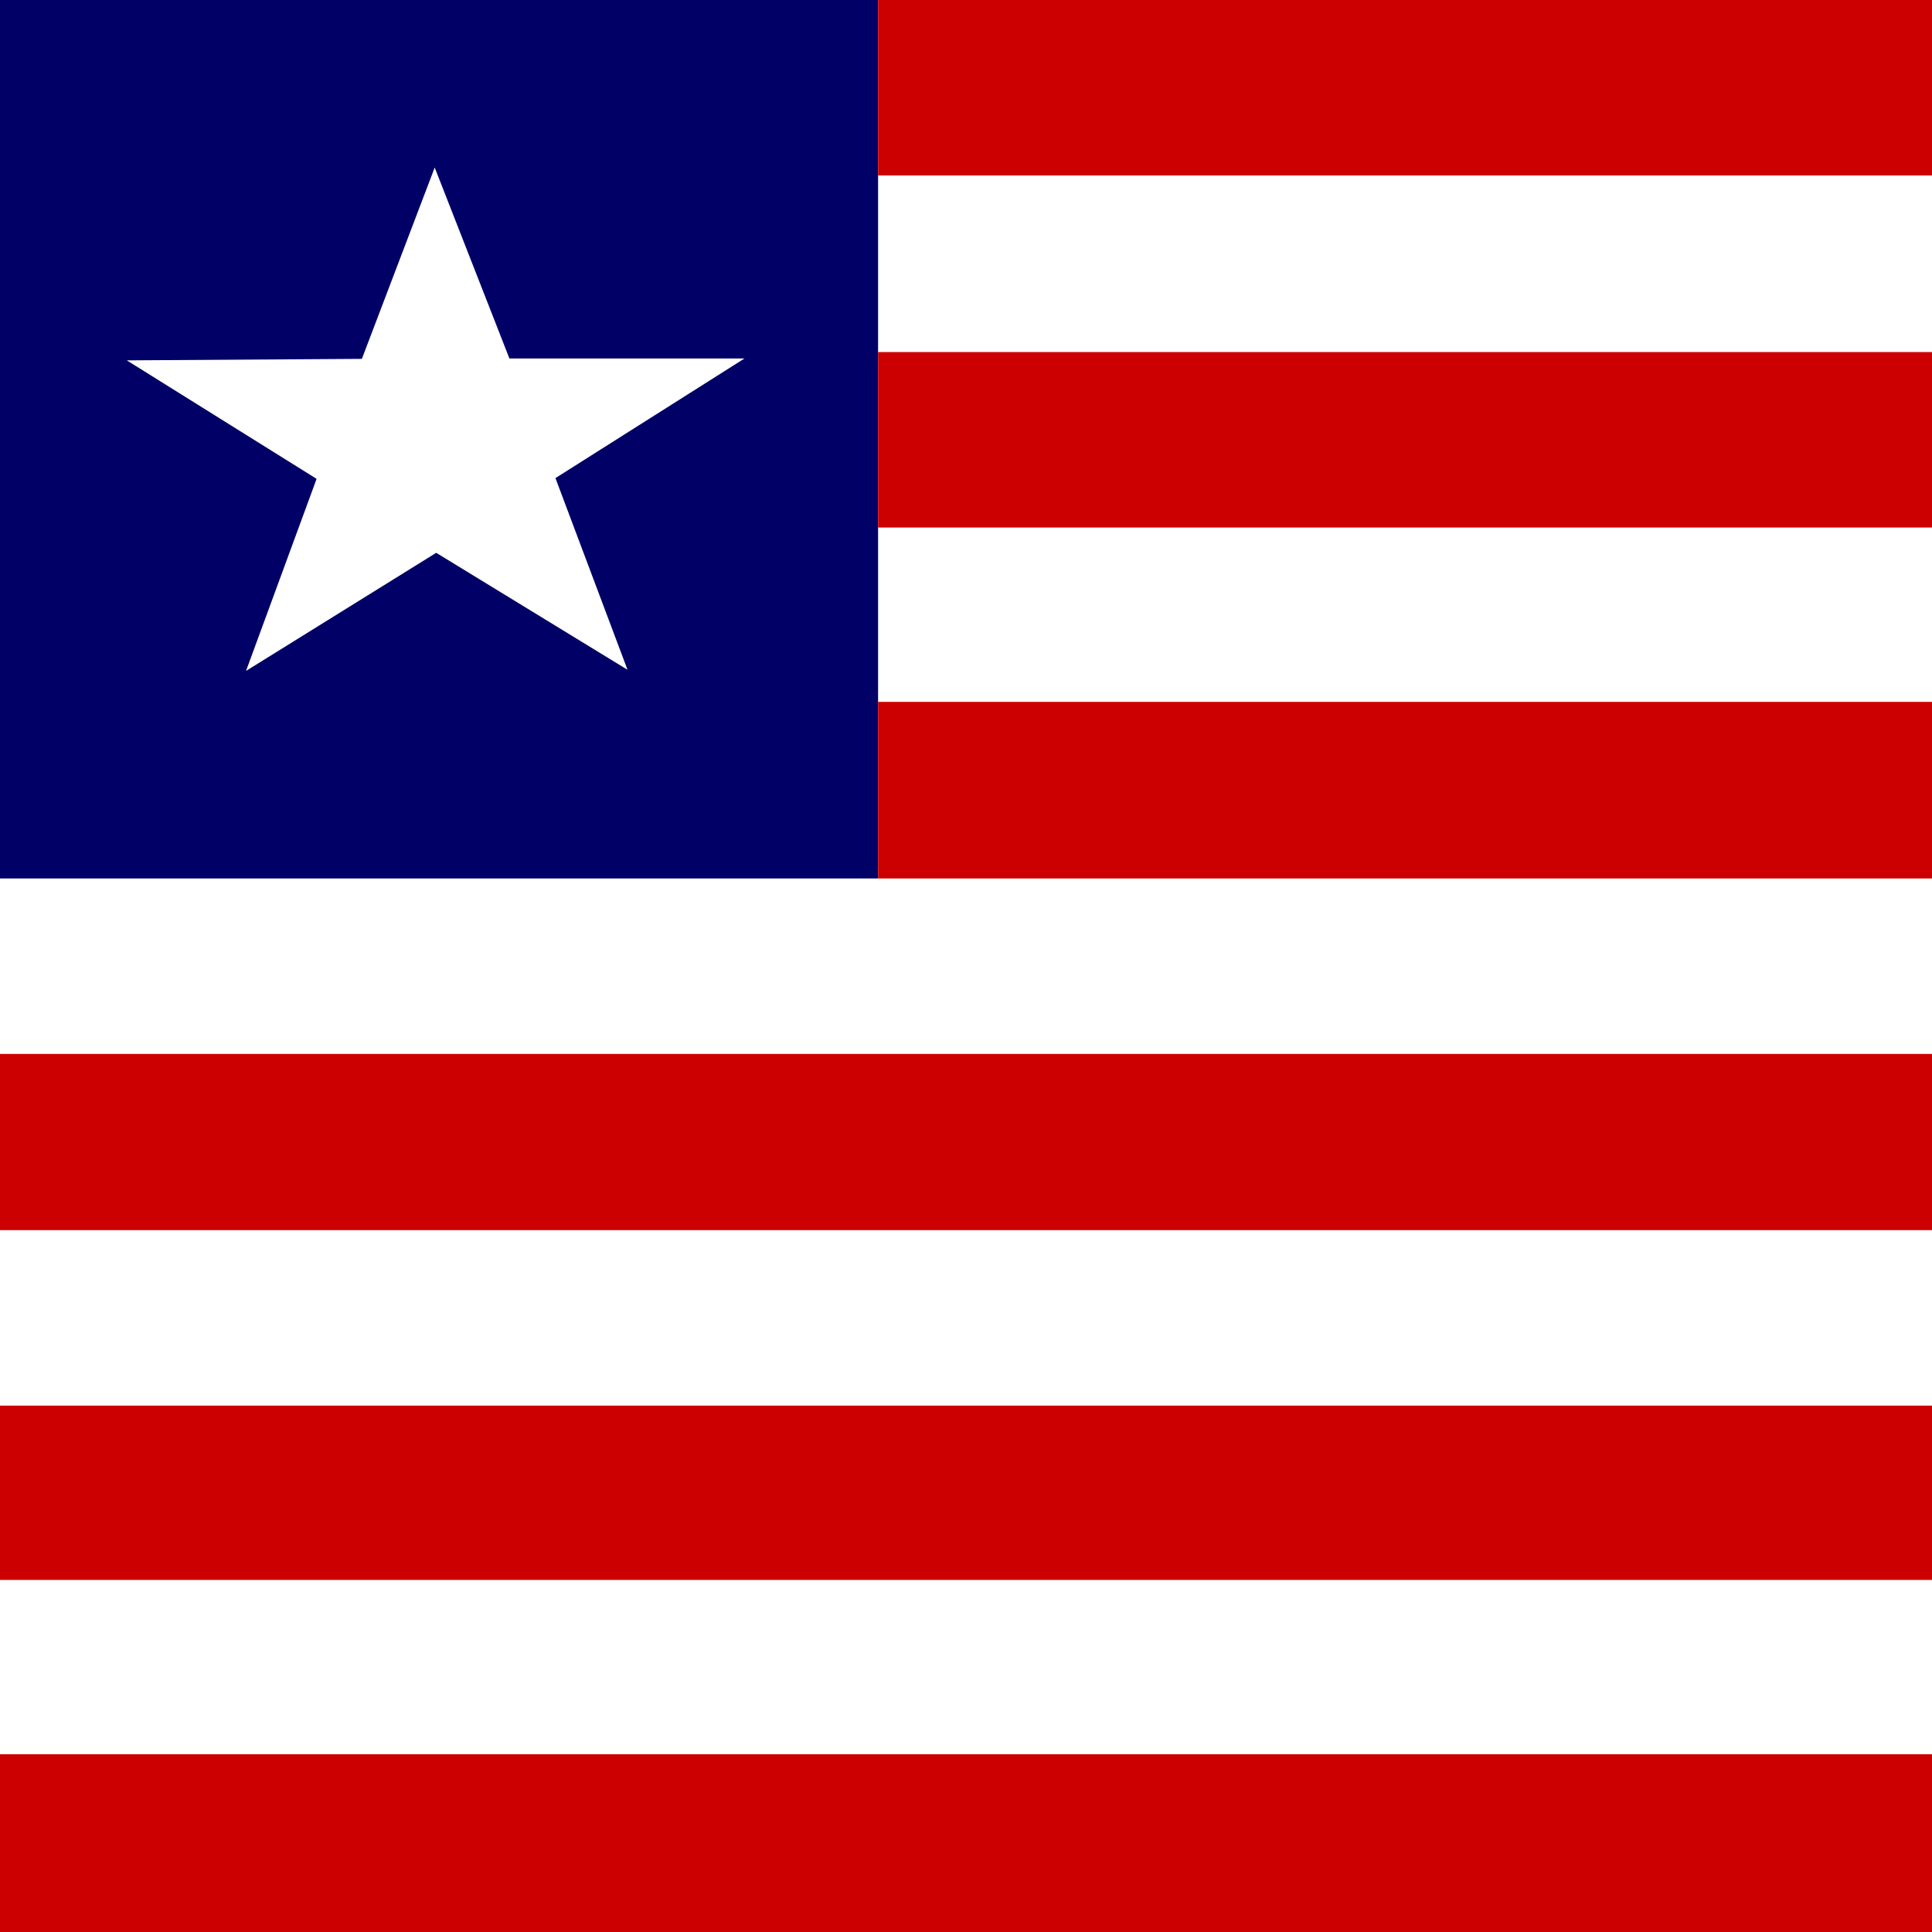
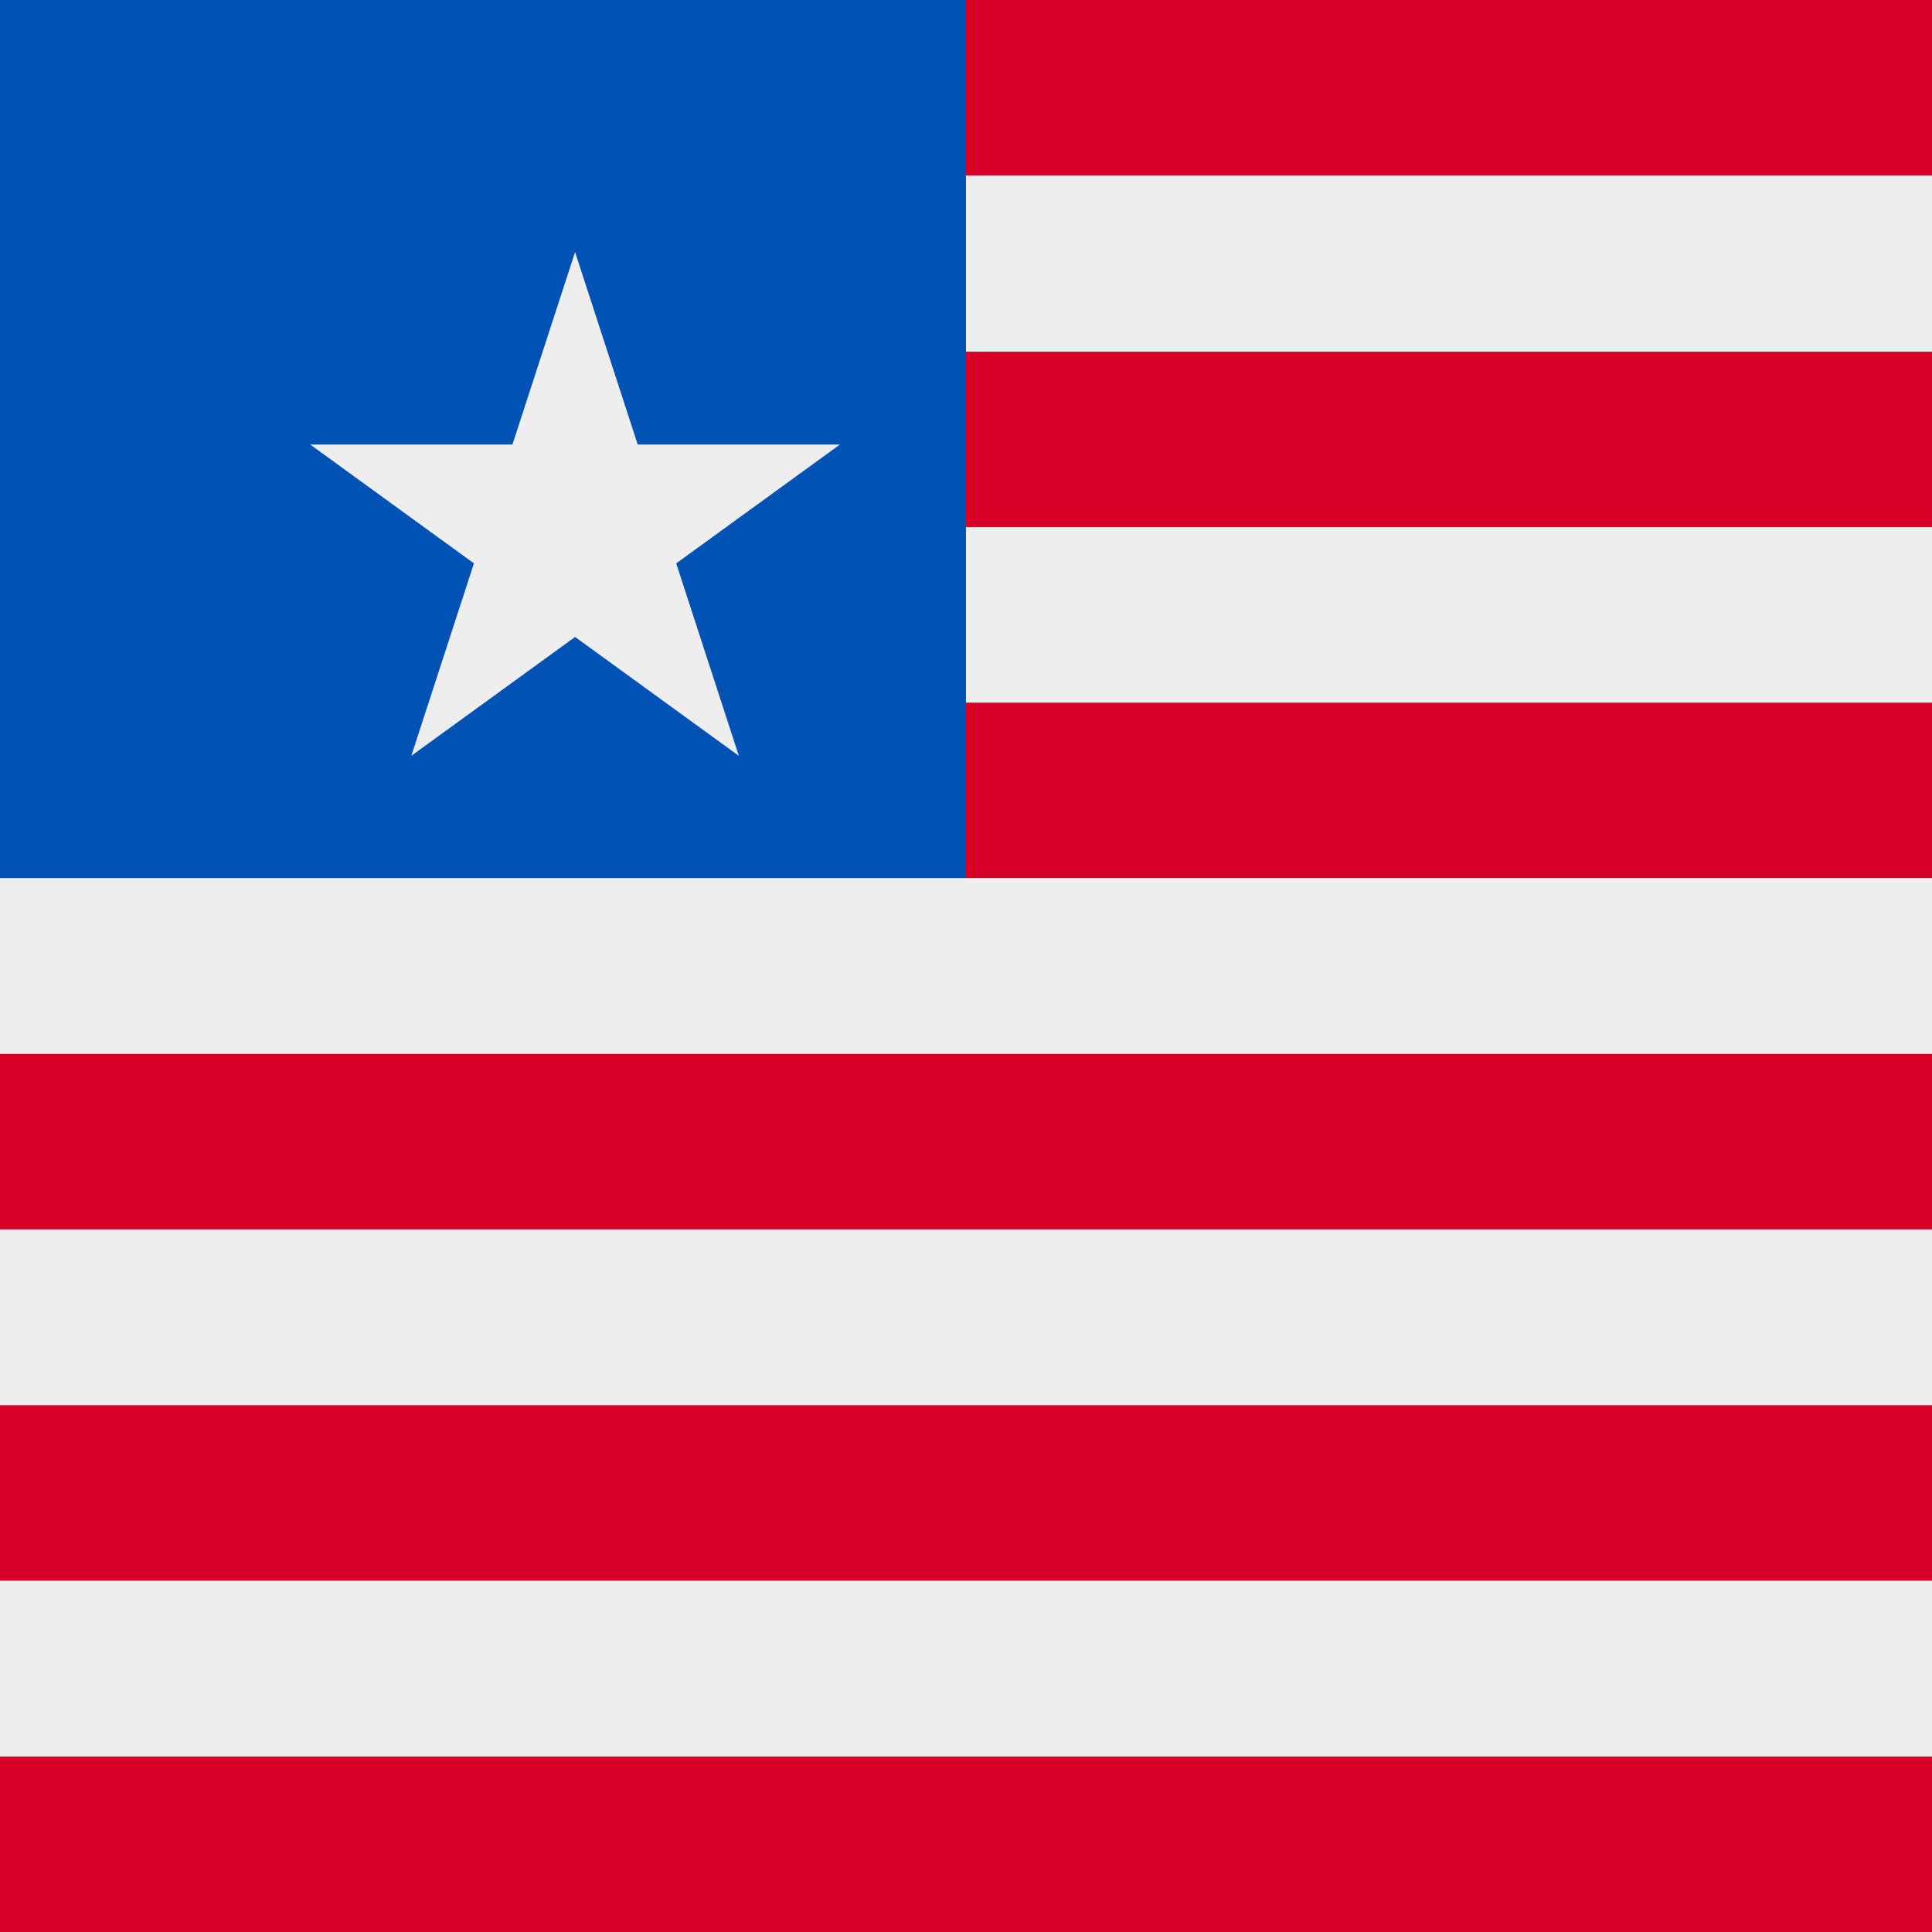
- <svg xmlns="http://www.w3.org/2000/svg" id="flag-icons-lr" viewBox="0 0 512 512">
-   <defs>
-     <clipPath id="lr-a">
-       <path fill-opacity=".7" d="M0 0h512v512H0z" />
-     </clipPath>
-   </defs>
-   <g fill-rule="evenodd" clip-path="url(#lr-a)">
-     <path fill="#fff" d="M0 0h767.9v512H0z" />
-     <path fill="#006" d="M0 0h232.7v232.8H0z" />
-     <path fill="#c00" d="M0 464.9h767.9V512H0z" />
-     <path fill="#c00" d="M0 465.4h767.9V512H0zm0-92.9h767.9v46.2H0zm0-93.2h766V326H0zM232.7 0h535.1v46.5H232.7zm0 186h535.1v46.8H232.7zm0-92.7h535.1v46.5H232.7z" />
-     <path fill="#fff" d="m166.3 177.5-50.7-31-50.4 31.3 18.7-50.9-50.3-31.4 62.3-.4 19.3-50.7L135 95h62.3l-50.1 31.7z" />
+ <svg xmlns="http://www.w3.org/2000/svg" viewBox="0 0 512 512">
+   <g>
+     <path fill="#eee" d="M0 232.7 256 0h256l-19.2 24L512 46.4v46.7l-19.6 22.6 19.6 23.9v46.5L493.8 209l18.2 23.7v46.6L493 304l19 21.8v46.6l-18 23.5 18 23v46.6l-253.3 21L0 465.5v-46.6l18.8-21.6L0 372.4v-46.6l19.6-21.9L0 279.3z" />
+     <path fill="#d80027" d="m256 0-22 46.5h278V0zm-17.1 93.2v46.5H512V93.2zm-4.9 93 22 46.5h256v-46.5zM0 279.3v46.5h512v-46.5zm0 93.1v46.5h512v-46.5zm0 93.1V512h512v-46.5z" />
+     <path fill="#0052b4" d="M0 0h256v232.7H0z" />
+     <path fill="#eee" d="m152.4 66.8 16.6 51h53.6l-43.4 31.5 16.6 51-43.4-31.5-43.4 31.5 16.6-51-43.4-31.5h53.6z" />
  </g>
</svg>
